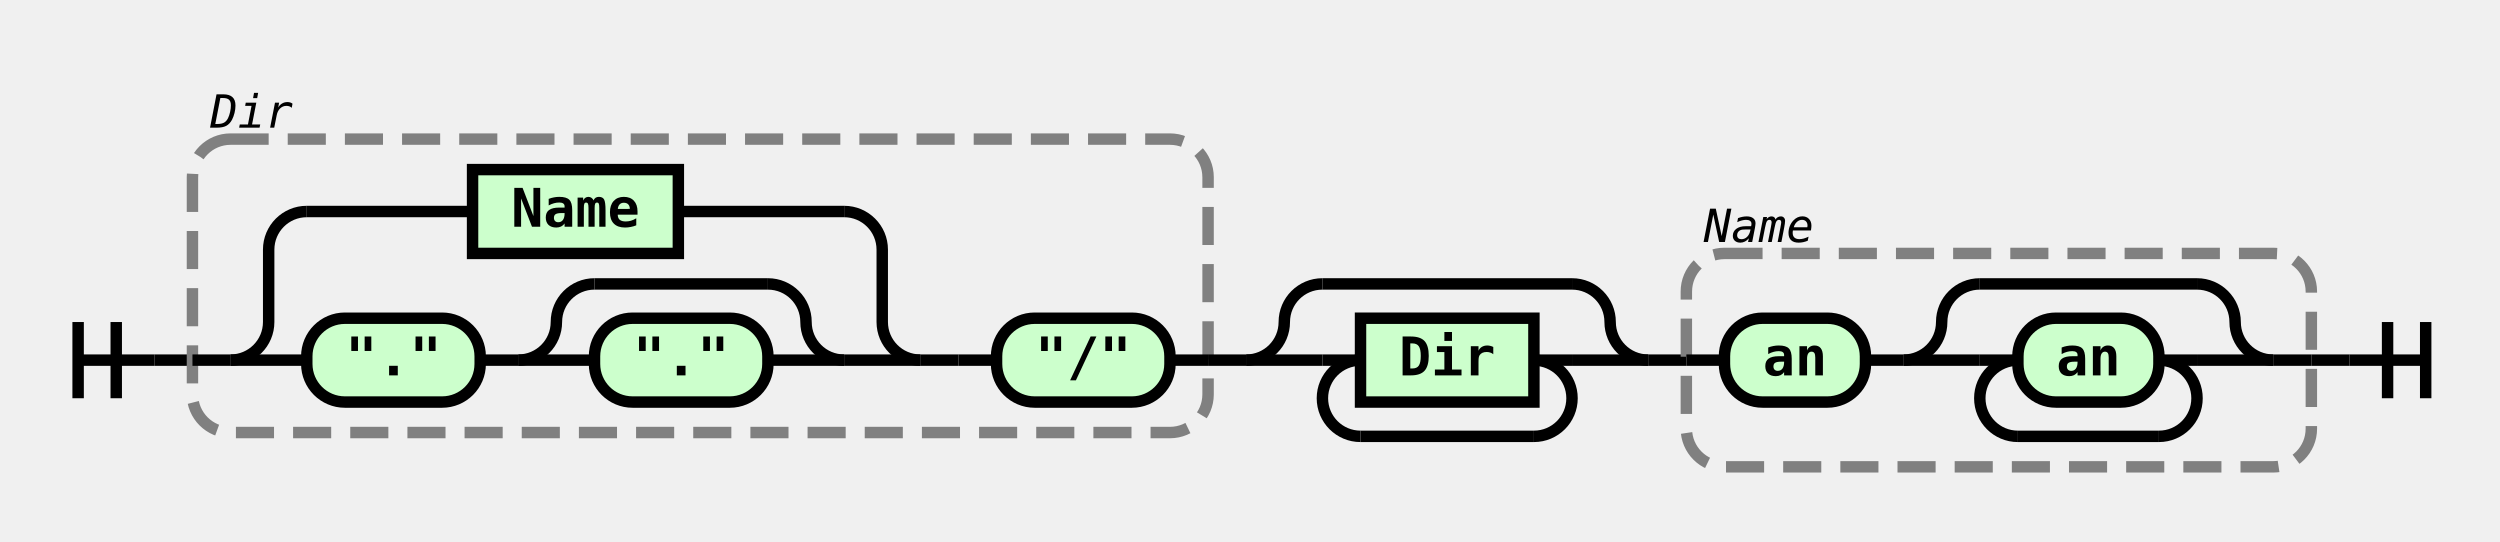
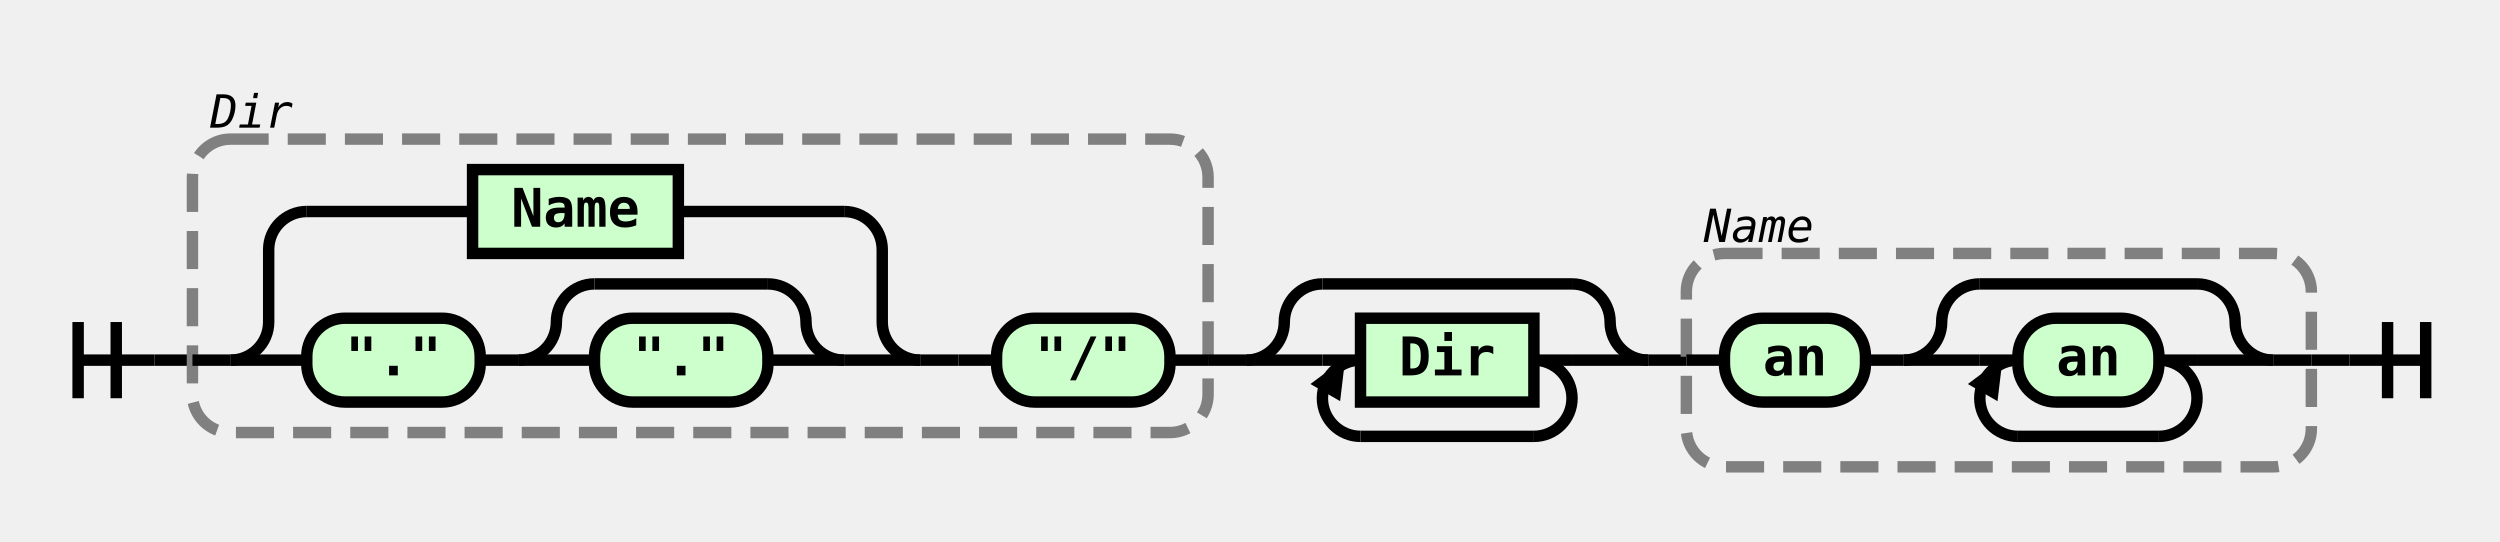
<svg xmlns="http://www.w3.org/2000/svg" class="railroad-diagram" width="656" height="142" viewBox="0 0 656 142" shape-rendering="geometricPrecision" text-rendering="geometricPrecision" image-rendering="optimizeQuality">
  <style>svg.railroad-diagram { background-color: rgb(245, 242, 240); }
- svg.railroad-diagram path { stroke-width: 3px; stroke: black; fill: rgba(0, 0, 0, 0); }
+ svg.railroad-diagram path:not(.arrow) { stroke-width: 3px; stroke: black; fill: rgba(0, 0, 0, 0); }
svg.railroad-diagram text { font: bold 14px monospace; text-anchor: middle; white-space: pre; }
svg.railroad-diagram text.diagram-text { font-size: 12px; }
svg.railroad-diagram text.diagram-arrow { font-size: 16px; }
svg.railroad-diagram text.label { text-anchor: start; }
svg.railroad-diagram text.comment { font: italic 12px monospace; }
+ svg.railroad-diagram g.non-terminal text { }
svg.railroad-diagram rect { stroke-width: 3px; stroke: black; fill: rgb(204, 255, 204); }
svg.railroad-diagram rect.group-box { stroke: gray; stroke-dasharray: 10px, 5px; fill: none; }
svg.railroad-diagram path.diagram-text { stroke-width: 3px; stroke: black; fill: white; cursor: help; }
- svg.railroad-diagram g.diagram-text:hover path.diagram-text { fill: rgb(238, 238, 238); }
- svg.railroad-diagram .non-terminal:hover rect { cursor: pointer; stroke-width: 3px; stroke: black; fill: rgb(128, 255, 128); }
- svg.railroad-diagram text:hover { cursor: default; }
- svg.railroad-diagram .non-terminal:hover text { cursor: pointer; }
- svg.railroad-diagram g.comment:hover text { cursor: pointer; }
- svg.railroad-diagram g.comment text.collapseX { display: none; }
- svg.railroad-diagram g.comment:hover text.collapseX { display: block; }</style>
+ svg.railroad-diagram g.comment text.collapseX { display: none; }</style>
+   <defs>
+     <marker id="loop-arrow" viewBox="0 0 10 10" markerWidth="5" markerHeight="5" markerUnits="strokeWidth" refX="8" refY="5.5" orient="300">
+       <path class="arrow" d="M0,0 L7,3 L0,6 Z" fill="black" />
+     </marker>
+   </defs>
  <g transform="translate(.5 .5)">
    <g>
      <path d="M20 84v20m10 -20v20m-10 -10h20" />
    </g>
    <path d="M40 94h10" />
    <g>
      <path d="M50 94h0" />
      <path d="M606 94h0" />
      <g>
        <path d="M50 94h0" />
        <path d="M606 94h0" />
        <g>
          <path d="M50 94h0" />
          <path d="M316.5 94h0" />
          <rect x="50" y="36" width="266.5" height="77" rx="10" ry="10" class="group-box" />
          <g>
            <path d="M50 94h10" />
            <path d="M306.5 94h10" />
            <g>
              <path d="M60 94h0" />
              <path d="M241 94h0" />
              <g>
                <path d="M60 94h0" />
                <path d="M241 94h0" />
                <path d="M60 94a10 10 0 0 0 10 -10v-19a10 10 0 0 1 10 -10" />
                <g class="non-terminal ">
                  <path d="M80 55h43.5" />
                  <path d="M177.5 55h43.5" />
                  <rect x="123.5" y="44" width="54" height="22" />
                  <text x="150.5" y="59">Name</text>
                </g>
                <path d="M221 55a10 10 0 0 1 10 10v19a10 10 0 0 0 10 10" />
                <path d="M60 94h20" />
                <g>
                  <path d="M80 94h0" />
                  <path d="M221 94h0" />
                  <g class="terminal ">
                    <path d="M80 94h0" />
                    <path d="M125.5 94h0" />
                    <rect x="80" y="83" width="45.5" height="22" rx="10" ry="10" />
                    <text x="102.75" y="98">"."</text>
                  </g>
                  <path d="M125.5 94h10" />
                  <g>
                    <path d="M135.5 94h0" />
                    <path d="M221 94h0" />
                    <path d="M135.5 94a10 10 0 0 0 10 -10v0a10 10 0 0 1 10 -10" />
                    <g>
                      <path d="M155.5 74h45.5" />
                    </g>
                    <path d="M201 74a10 10 0 0 1 10 10v0a10 10 0 0 0 10 10" />
                    <path d="M135.5 94h20" />
                    <g class="terminal ">
                      <path d="M155.5 94h0" />
                      <path d="M201 94h0" />
                      <rect x="155.5" y="83" width="45.5" height="22" rx="10" ry="10" />
                      <text x="178.25" y="98">"."</text>
                    </g>
                    <path d="M201 94h20" />
                  </g>
                </g>
                <path d="M221 94h20" />
              </g>
            </g>
            <path d="M241 94h10" />
            <path d="M251 94h10" />
            <g class="terminal ">
              <path d="M261 94h0" />
              <path d="M306.5 94h0" />
              <rect x="261" y="83" width="45.5" height="22" rx="10" ry="10" />
              <text x="283.75" y="98">"/"</text>
            </g>
          </g>
          <g class="comment ">
            <path d="M50 28h0" />
            <path d="M81 28h0" />
            <text x="65.5" y="33" class="comment">Dir</text>
            <text x="86" y="33" class="collapseX">⮾</text>
          </g>
        </g>
        <path d="M316.5 94h10" />
        <g>
          <path d="M326.5 94h0" />
          <path d="M432 94h0" />
          <path d="M326.5 94a10 10 0 0 0 10 -10v0a10 10 0 0 1 10 -10" />
          <g>
            <path d="M346.5 74h65.5" />
          </g>
          <path d="M412 74a10 10 0 0 1 10 10v0a10 10 0 0 0 10 10" />
          <path d="M326.5 94h20" />
          <g>
            <path d="M346.5 94h0" />
            <path d="M412 94h0" />
            <path d="M346.5 94h10" />
            <g class="non-terminal ">
              <path d="M356.5 94h0" />
              <path d="M402 94h0" />
              <rect x="356.5" y="83" width="45.5" height="22" />
              <text x="379.25" y="98">Dir</text>
            </g>
            <path d="M402 94h10" />
-             <path d="M356.5 94a10 10 0 0 0 -10 10v0a10 10 0 0 0 10 10" />
+             <path d="M356.5 94a10 10 0 0 0 -10 10v0a10 10 0 0 0 10 10" marker-start="url(#loop-arrow)" />
            <g>
              <path d="M356.5 114h45.5" />
            </g>
            <path d="M402 114a10 10 0 0 0 10 -10v0a10 10 0 0 0 -10 -10" />
          </g>
          <path d="M412 94h20" />
        </g>
        <path d="M432 94h10" />
        <g>
          <path d="M442 94h0" />
          <path d="M606 94h0" />
          <rect x="442" y="66" width="164" height="56" rx="10" ry="10" class="group-box" />
          <g>
            <path d="M442 94h10" />
            <path d="M596 94h10" />
            <g class="terminal ">
              <path d="M452 94h0" />
              <path d="M489 94h0" />
              <rect x="452" y="83" width="37" height="22" rx="10" ry="10" />
              <text x="470.5" y="98">an</text>
            </g>
            <path d="M489 94h10" />
            <g>
              <path d="M499 94h0" />
              <path d="M596 94h0" />
              <path d="M499 94a10 10 0 0 0 10 -10v0a10 10 0 0 1 10 -10" />
              <g>
                <path d="M519 74h57" />
              </g>
              <path d="M576 74a10 10 0 0 1 10 10v0a10 10 0 0 0 10 10" />
              <path d="M499 94h20" />
              <g>
                <path d="M519 94h0" />
                <path d="M576 94h0" />
                <path d="M519 94h10" />
                <g class="terminal ">
                  <path d="M529 94h0" />
                  <path d="M566 94h0" />
                  <rect x="529" y="83" width="37" height="22" rx="10" ry="10" />
                  <text x="547.5" y="98">an</text>
                </g>
                <path d="M566 94h10" />
-                 <path d="M529 94a10 10 0 0 0 -10 10v0a10 10 0 0 0 10 10" />
+                 <path d="M529 94a10 10 0 0 0 -10 10v0a10 10 0 0 0 10 10" marker-start="url(#loop-arrow)" />
                <g>
                  <path d="M529 114h37" />
                </g>
                <path d="M566 114a10 10 0 0 0 10 -10v0a10 10 0 0 0 -10 -10" />
              </g>
              <path d="M576 94h20" />
            </g>
          </g>
          <g class="comment ">
            <path d="M442 58h0" />
            <path d="M480 58h0" />
            <text x="461" y="63" class="comment">Name</text>
            <text x="485" y="63" class="collapseX">⮾</text>
          </g>
        </g>
      </g>
    </g>
    <path d="M606 94h10" />
    <path d="M 616 94 h 20 m -10 -10 v 20 m 10 -20 v 20" />
  </g>
</svg>
